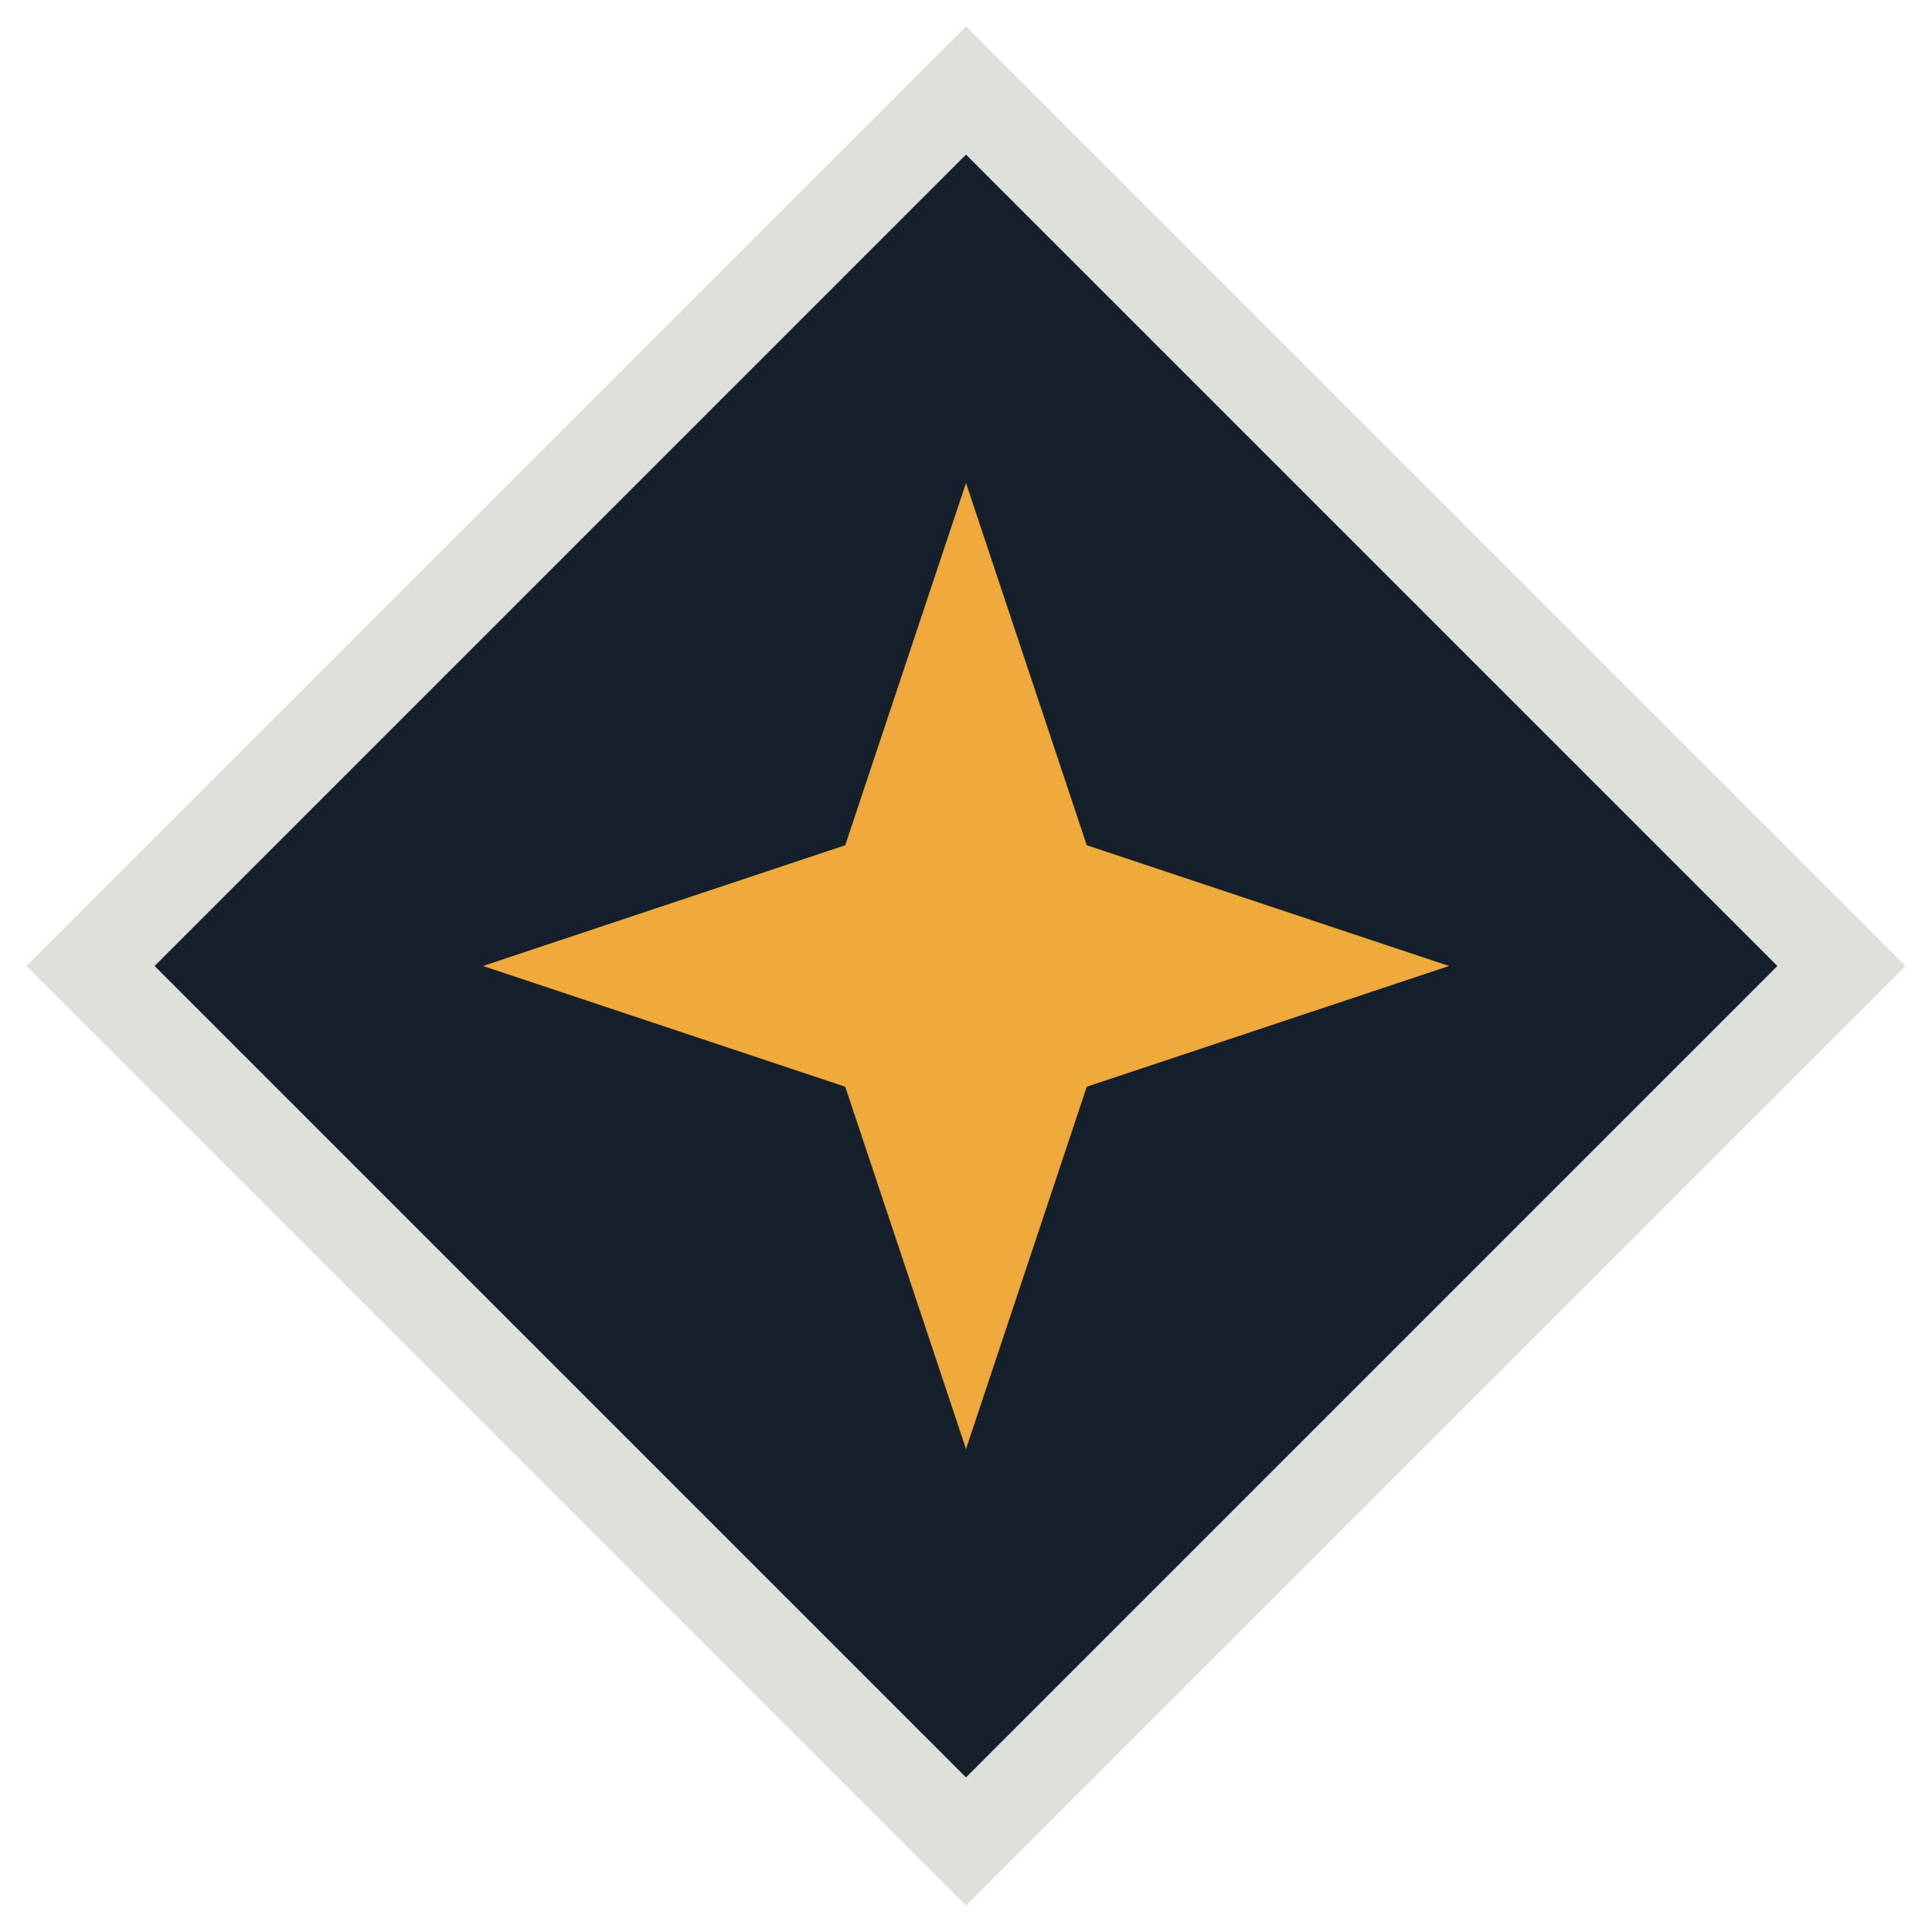
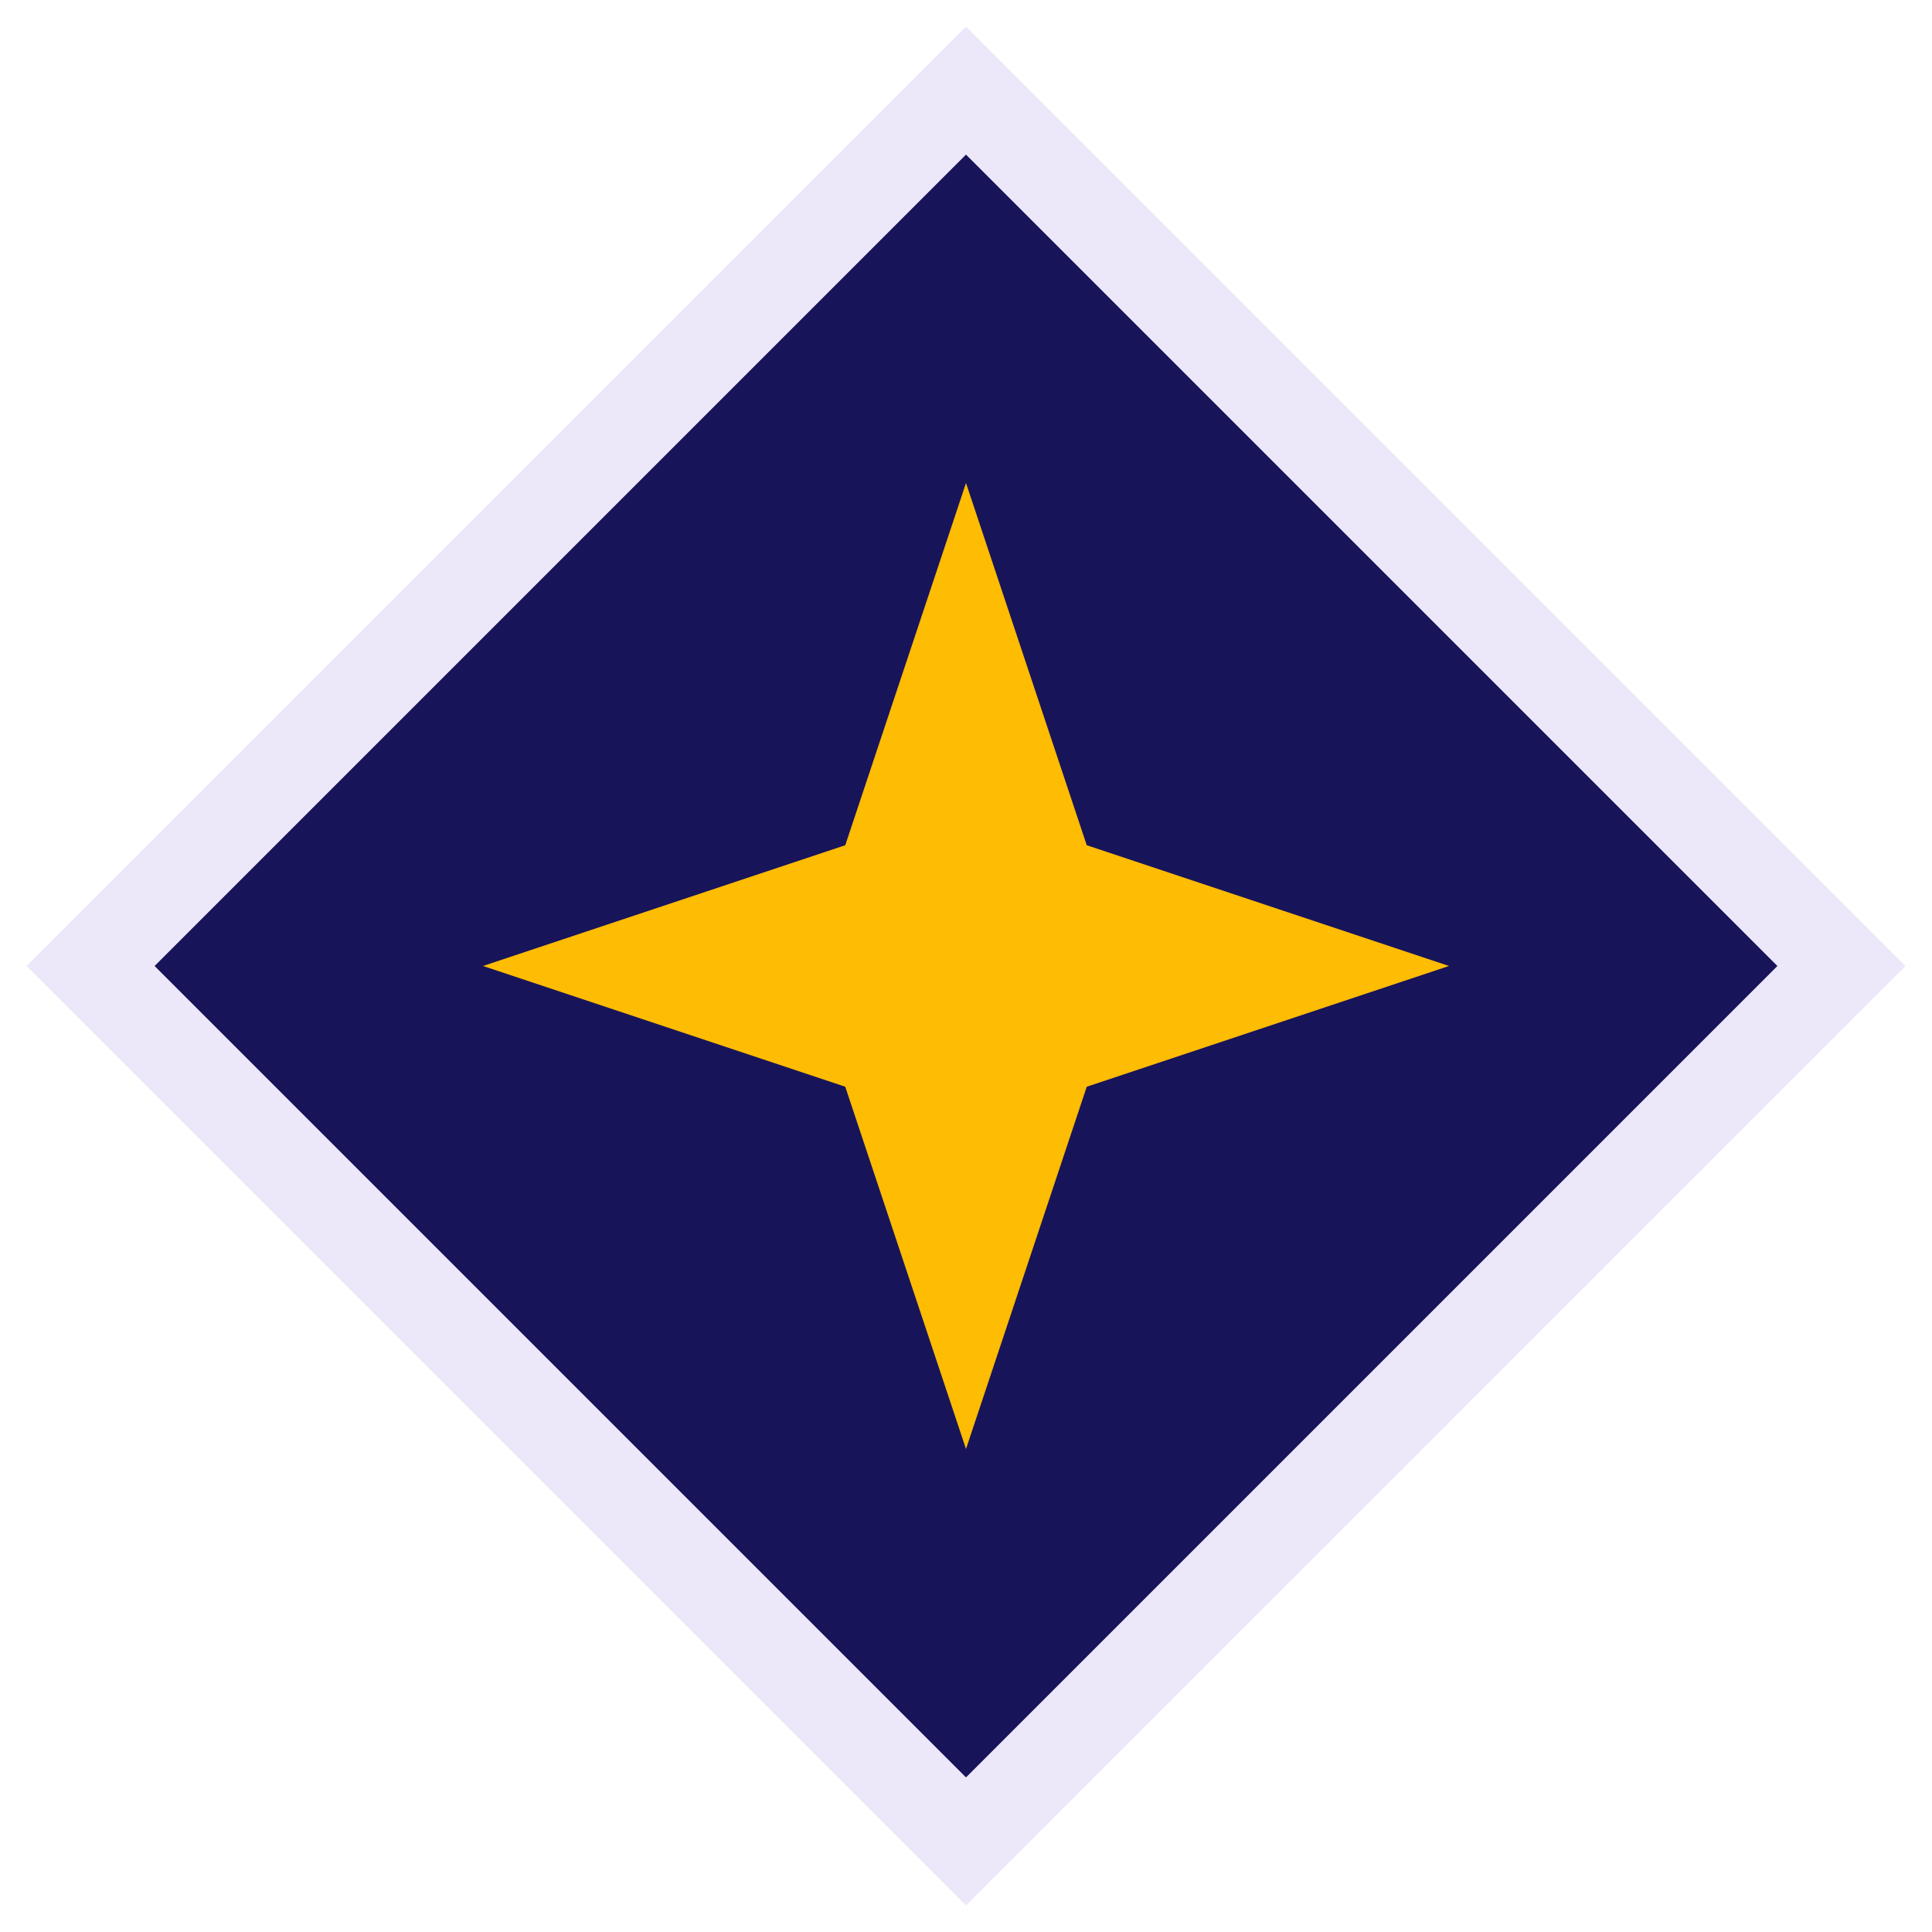
<svg xmlns="http://www.w3.org/2000/svg" viewBox="0 0 64 64" width="64" height="64" role="img" aria-label="Tier 5 badge, Deep Space">
-   <path d="M32 3 L61 32 L32 61 L3 32 Z" fill="#16202C" stroke="#DCE0D8" stroke-width="3" stroke-linejoin="miter" />
-   <path d="M32 16 L36 28 L48 32 L36 36 L32 48 L28 36 L16 32 L28 28 Z" fill="#F0A93B" />
+   <path d="M32 3 L61 32 L32 61 L3 32 Z" fill="#17145A" stroke="#ECE8FA" stroke-width="3" stroke-linejoin="miter" />
+   <path d="M32 16 L36 28 L48 32 L36 36 L32 48 L28 36 L16 32 L28 28 Z" fill="#FEBC02" />
</svg>
